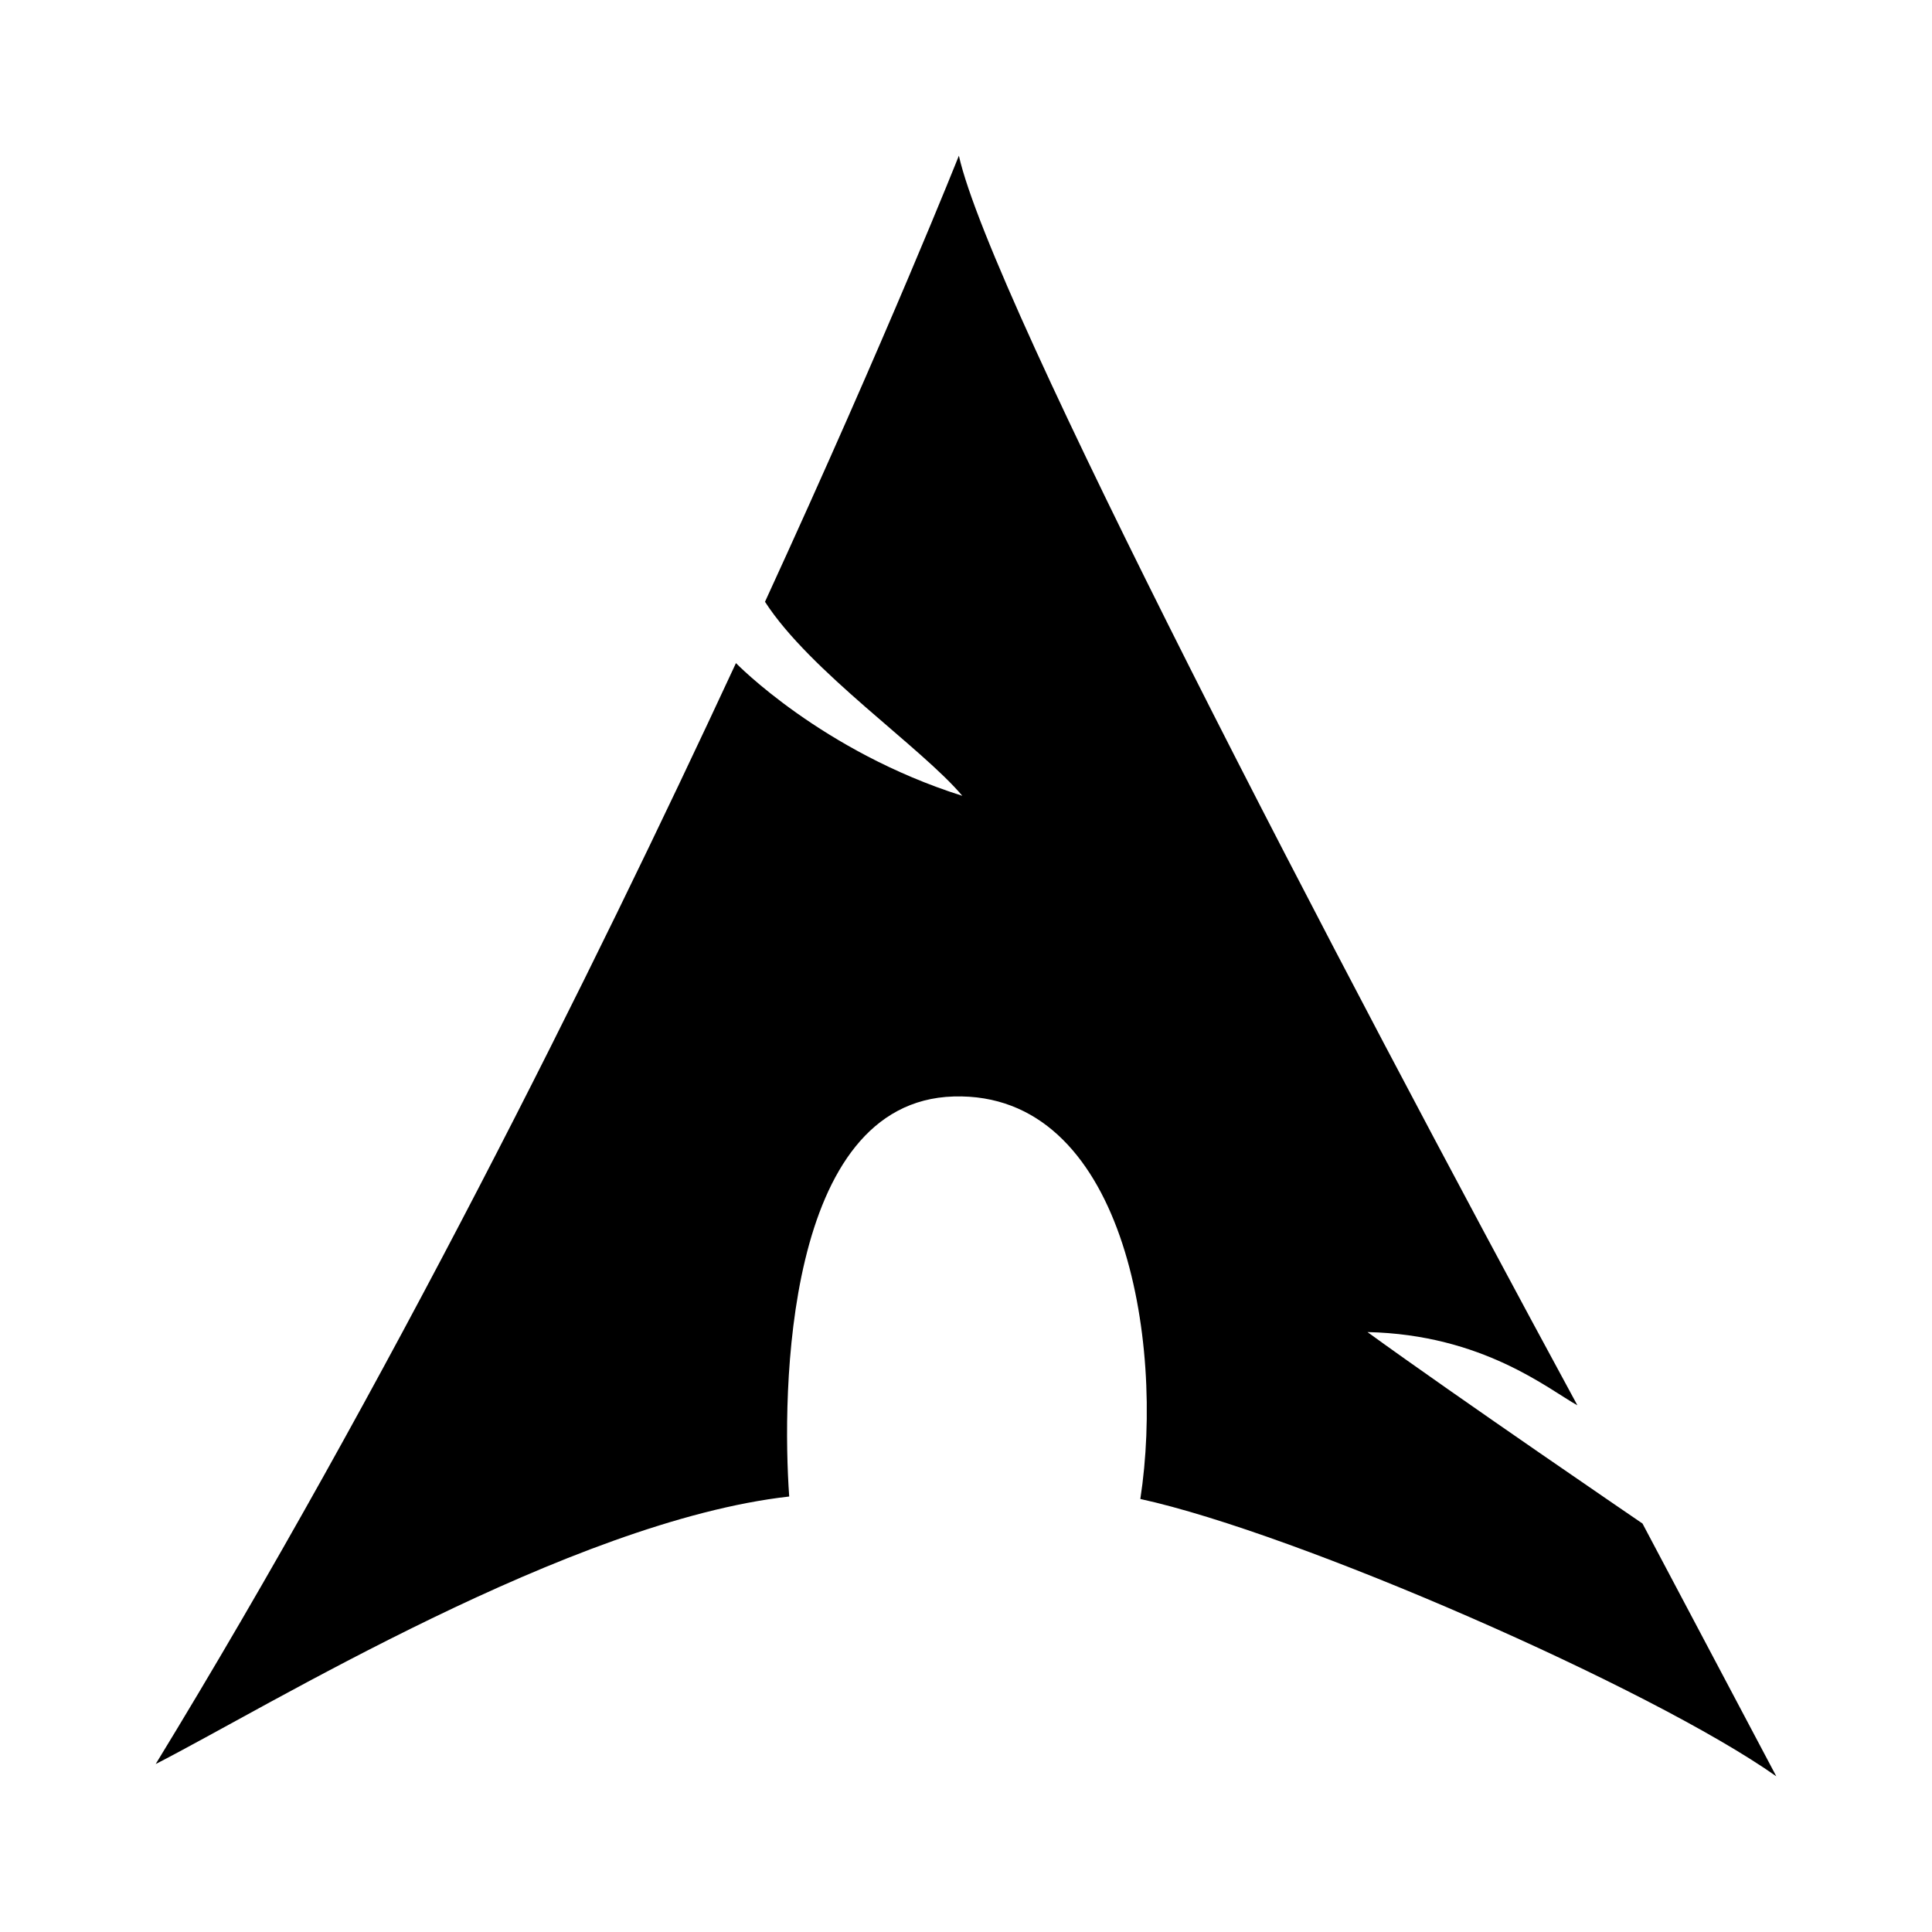
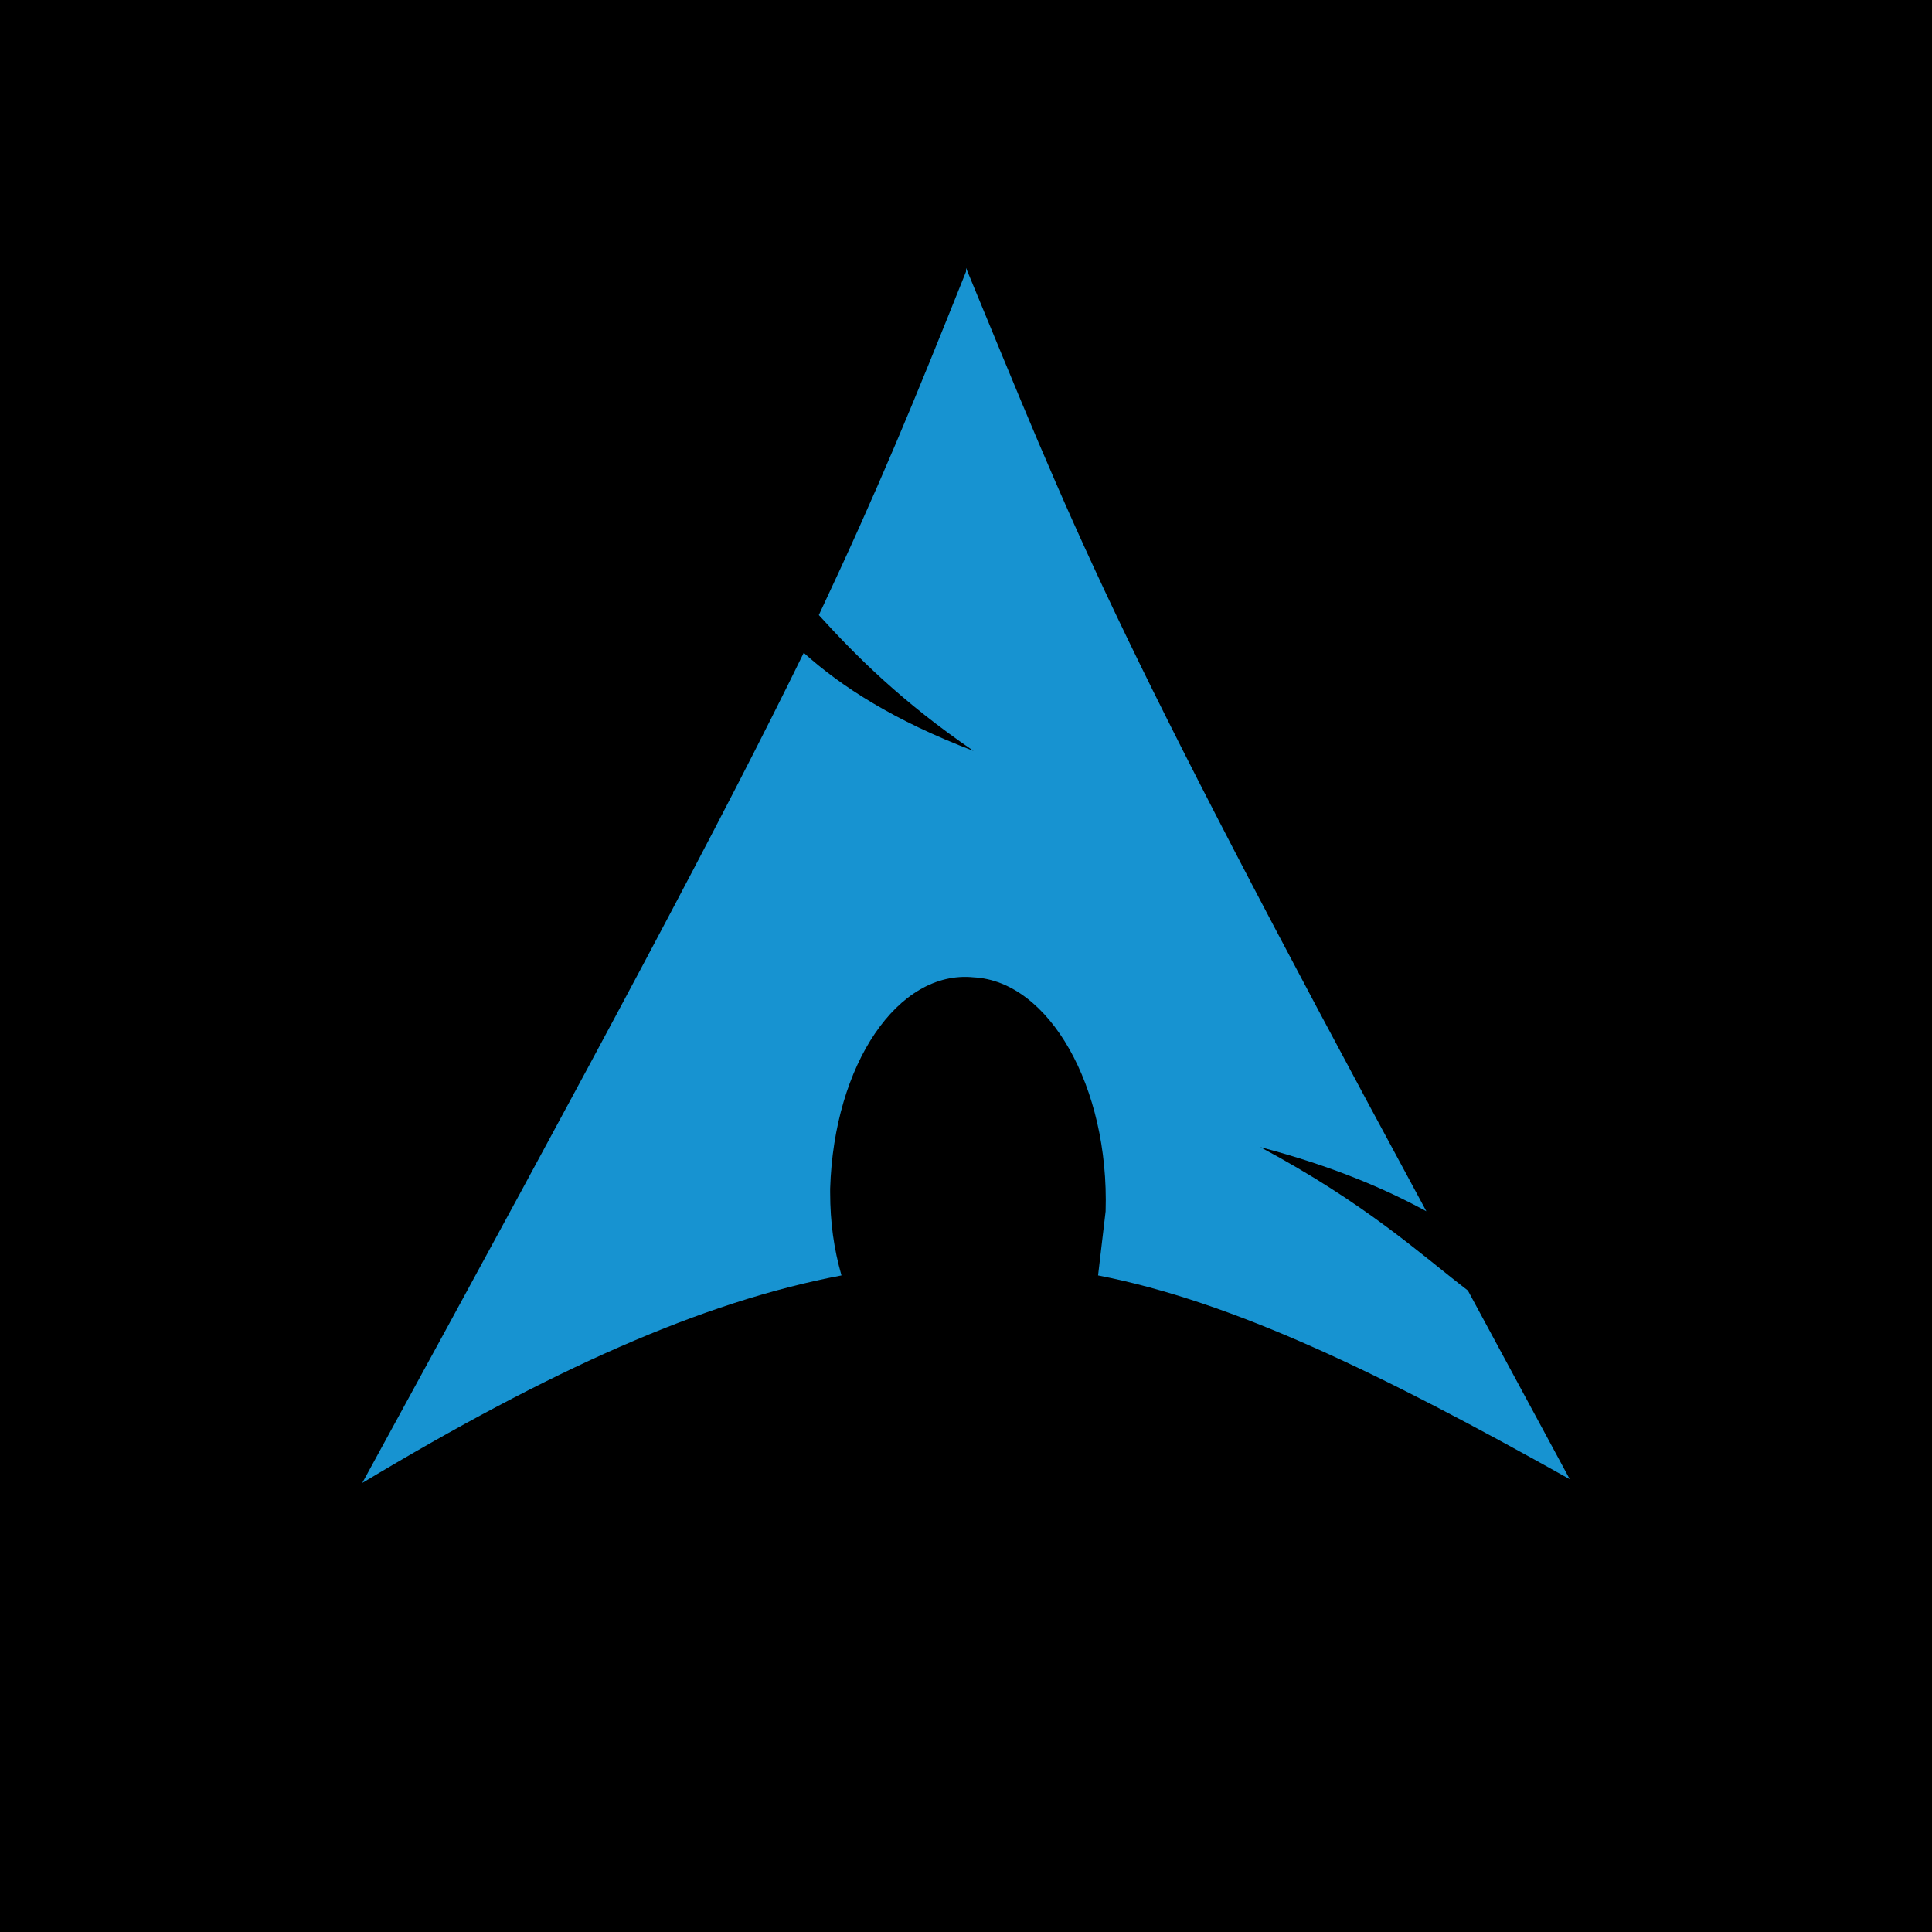
- <svg xmlns="http://www.w3.org/2000/svg" xml:space="preserve" viewBox="0 0 128 128" class="svg gitea-arch" width="16" height="16" aria-hidden="true" version="1.1">
-   <path d="M 104.507,93.106 C 88.621,63.815 65.645,19.807 63.528,10.315 c 0,0 -4.615,11.633 -12.845,29.555 2.996,4.643 10.373,9.645 13.073,12.855 C 54.435,49.784 48.759,43.932 48.759,43.932 39.182,64.563 25.655,91.759 10.315,116.872 17.636,113.132 37.808,100.774 52.287,99.148 51.799,92.319 51.962,72.969 63.187,72.644 74.412,72.318 77.177,88.741 75.55,99.311 85.962,101.587 109.388,111.831 117.685,117.685 l -8.866,-16.748 c 0,0 -12.282,-8.374 -18.22,-12.683 7.646,0.163 12.011,3.806 13.909,4.852 z" />
+ <svg viewBox="0 0 512 512">
+   <rect width="512" height="512" />
+   <path d="M256 72c-14 35-23 57-39 91 10 11 22 23 41 36-21-8-35-17-45-26-21 43-53 103-117 220 50-30 90-48 127-55-2-7-3-14-3-22v-1c1-33 18-58 38-56 20 1 36 29 35 62l-2 17c36 7 75 26 125 54l-27-50c-13-10-27-23-55-38 19 5 33 11 44 17-86-159-93-180-122-250z" fill="#1793d1" />
</svg>
